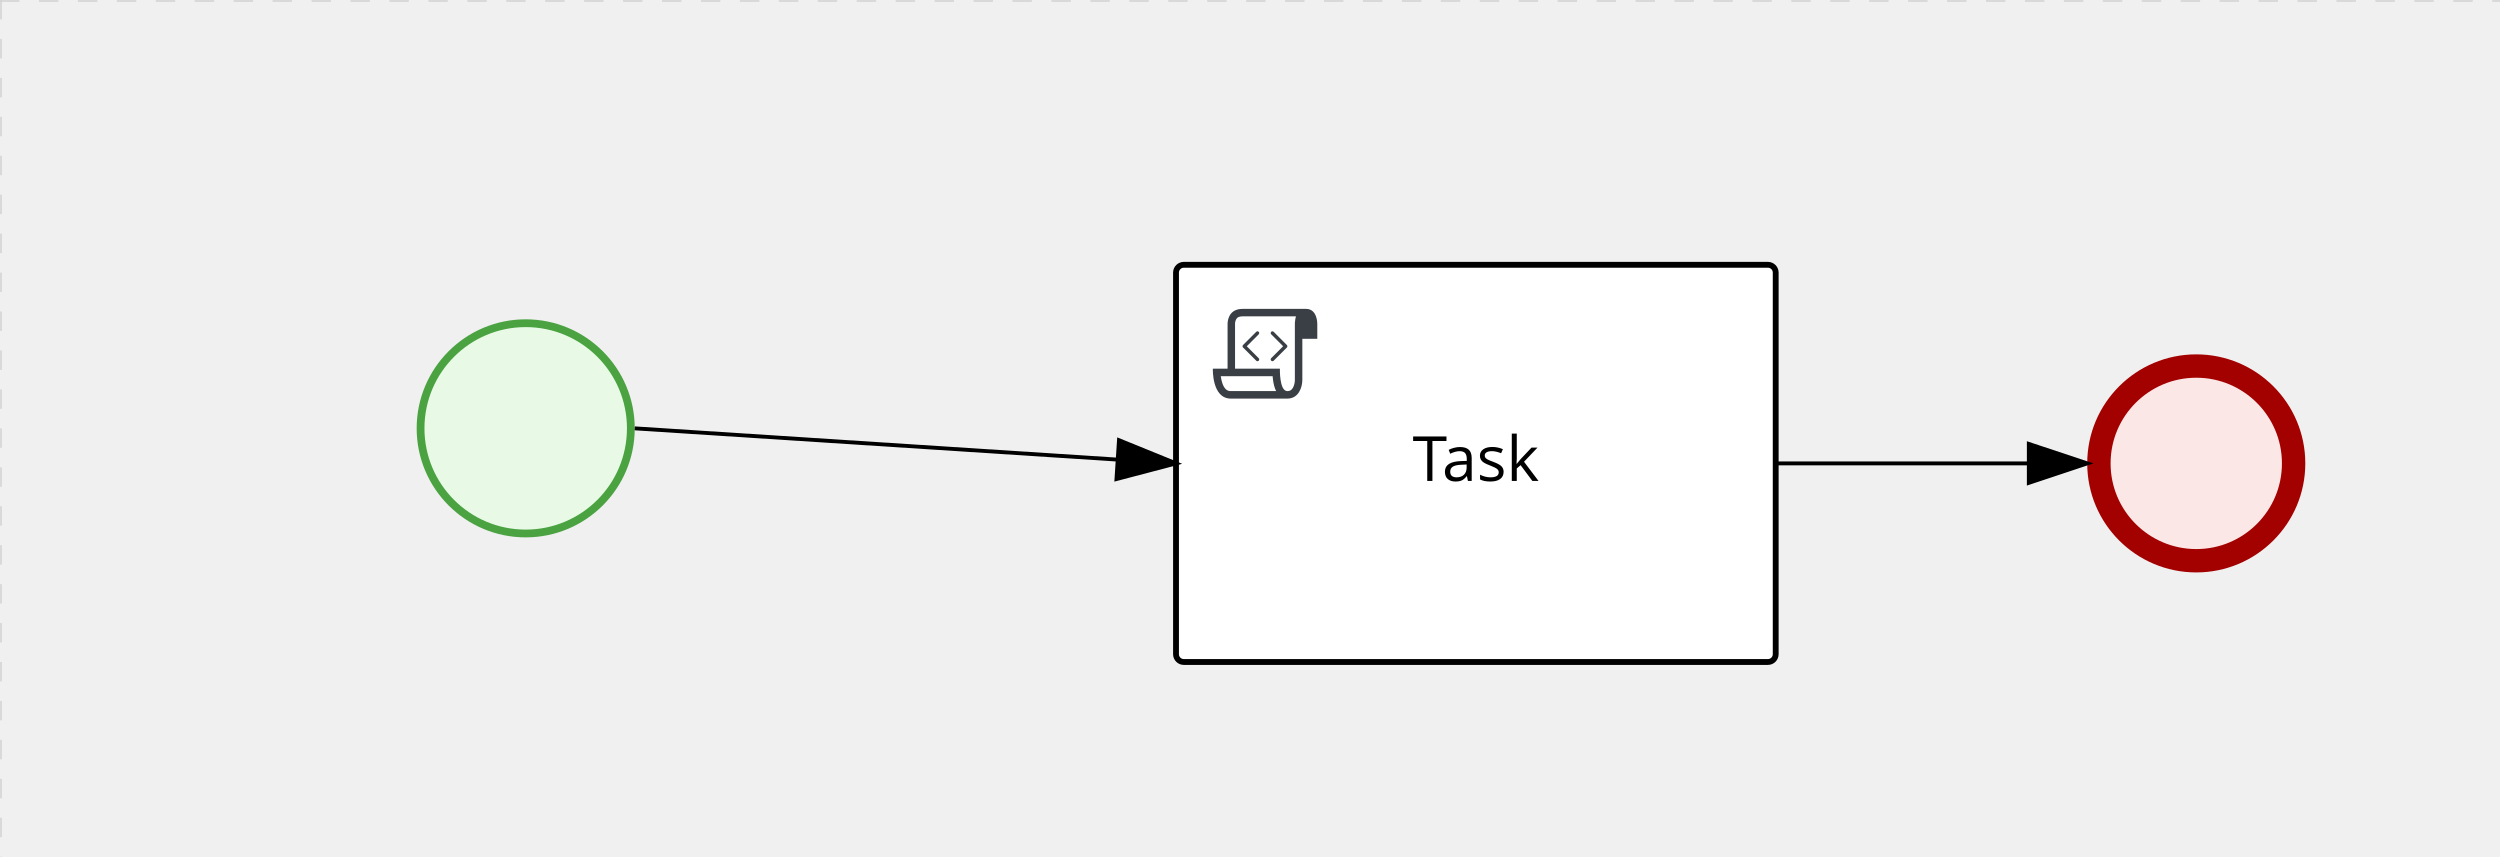
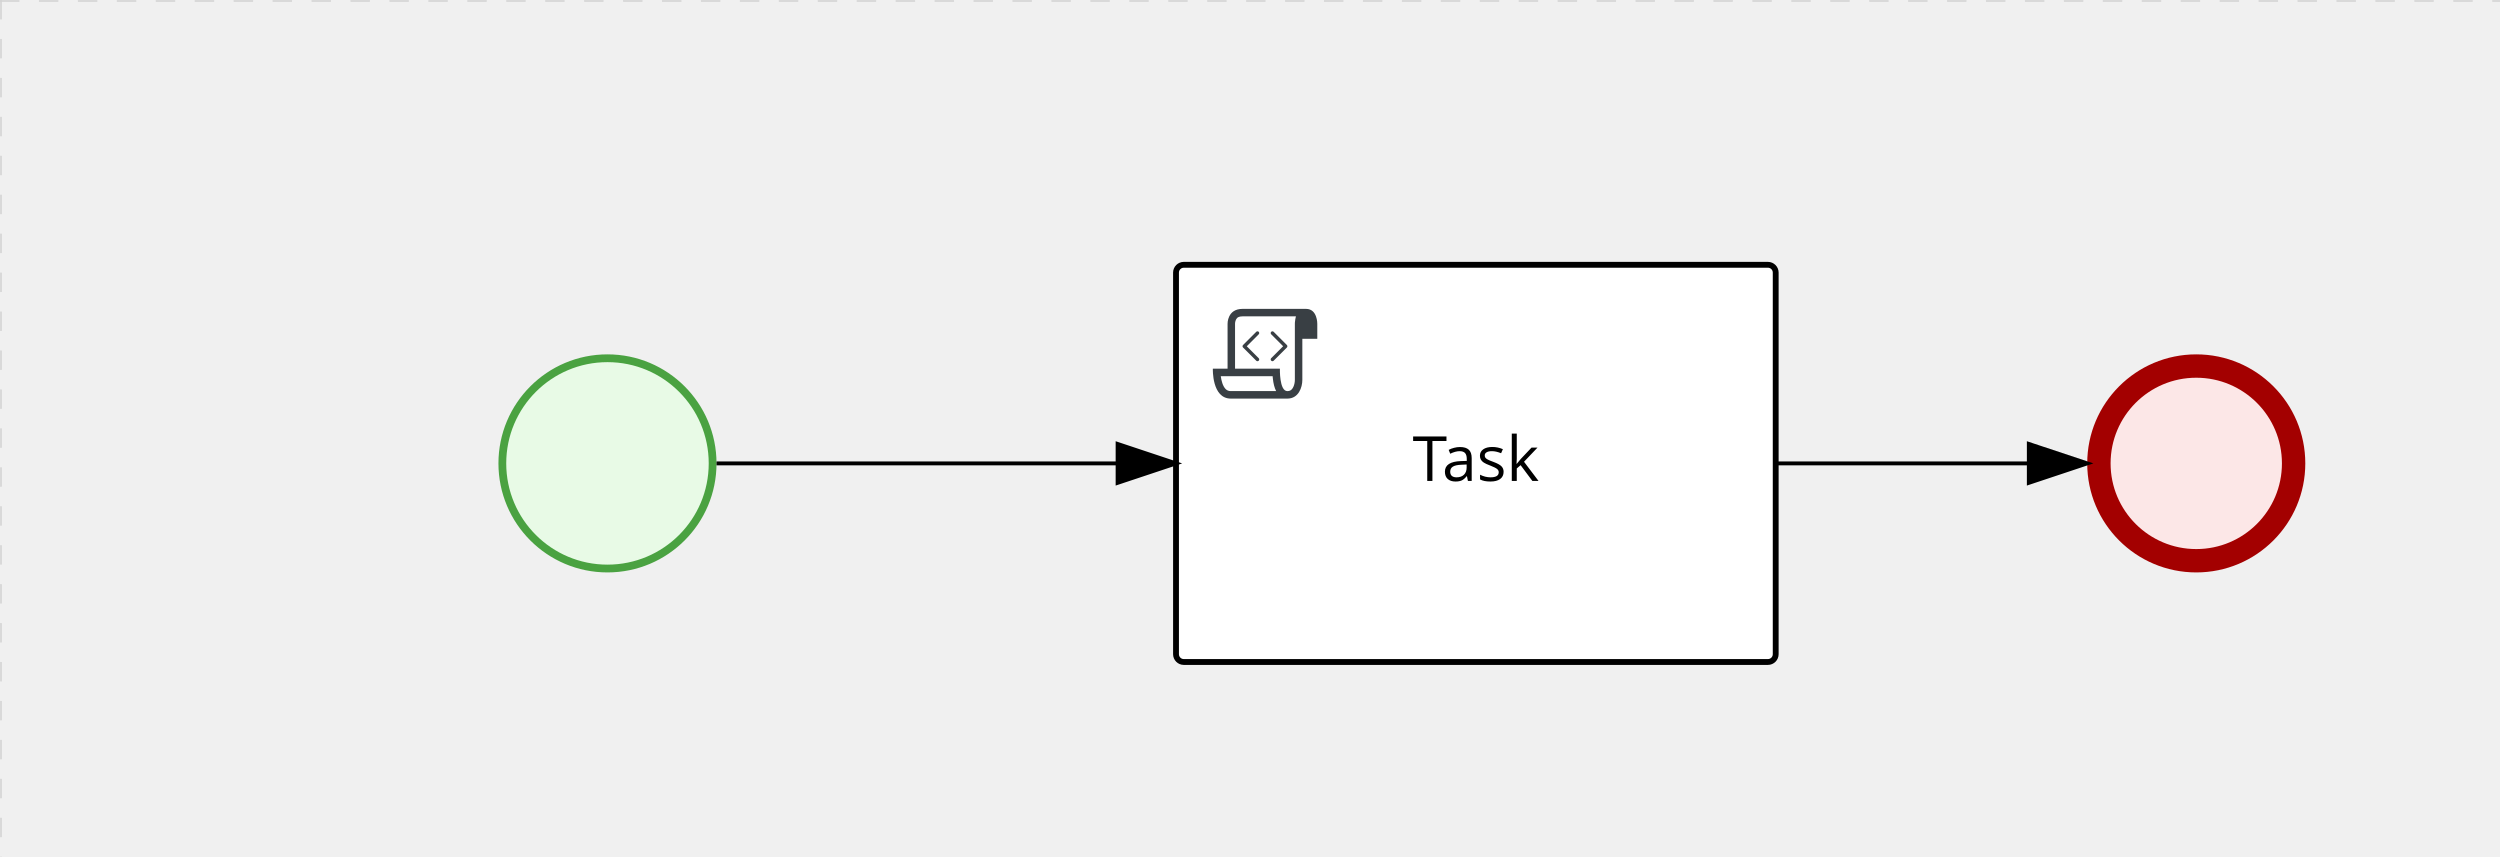
<svg xmlns="http://www.w3.org/2000/svg" version="1.1" width="642" height="220" viewBox="0 0 642 220">
  <defs />
  <g transform="matrix(1,0,0,1,0,0)">
    <g>
      <g>
        <g>
          <path fill="none" stroke="#d3d3d3" paint-order="fill stroke markers" d=" M 0 0 L 1200 0" stroke-miterlimit="10" stroke-opacity="0.8" stroke-dasharray="5" />
        </g>
        <g>
          <path fill="none" stroke="#d3d3d3" paint-order="fill stroke markers" d=" M 0 0 L 0 800" stroke-miterlimit="10" stroke-opacity="0.8" stroke-dasharray="5" />
        </g>
      </g>
      <g id="_DB088742-4C10-43E6-ABF9-592E3DF03793" bpmn2nodeid="_DB088742-4C10-43E6-ABF9-592E3DF03793" transform="matrix(1,0,0,1,536,91)">
        <g>
          <path fill="none" stroke="none" />
        </g>
        <g transform="matrix(0.125,0,0,0.125,0,0)">
          <g transform="matrix(1,0,0,1,0,0)">
            <path fill="#fce7e7" stroke="none" id="_DB088742-4C10-43E6-ABF9-592E3DF03793?shapeType=BACKGROUND" paint-order="stroke fill markers" d=" M 0 0 M 444 224 C 444 263.9 434.2 300.8 414.4 334.5 C 394.7 368.2 368 394.9 334.4 414.5 C 300.8 434.1 263.9 444 224 444 C 184.1 444 147.2 434.2 113.5 414.4 C 79.8 394.7 53.1 368 33.5 334.4 C 13.9 300.8 4 263.9 4 224 C 4 184.1 13.8 147.2 33.6 113.5 C 53.4 79.8 80.1 53.1 113.6 33.5 C 147.1 13.9 184.1 4 224 4 C 263.9 4 300.8 13.8 334.5 33.6 C 368.2 53.4 394.9 80.1 414.5 113.6 C 434.1 147.1 444 184.1 444 224 Z" />
          </g>
          <g>
            <g transform="matrix(1,0,0,1,0,0)">
              <g transform="matrix(1,0,0,1,0,0)">
                <path fill="rgb(163,0,0)" stroke="none" id="_DB088742-4C10-43E6-ABF9-592E3DF03793?shapeType=BORDER&amp;renderType=FILL" paint-order="stroke fill markers" d=" M 0 0 M 224 0 C 100.3 0 0 100.3 0 224 C 0 347.7 100.3 448 224 448 C 347.7 448 448 347.7 448 224 C 448 100.3 347.7 0 224 0 Z M 0 0 M 224 400 C 126.8 400 48 321.2 48 224 C 48 126.8 126.8 48 224 48 C 321.2 48 400 126.8 400 224 C 400 321.2 321.2 400 224 400 Z" />
              </g>
            </g>
          </g>
        </g>
        <g transform="matrix(1,0,0,1,28,61)" />
      </g>
      <g transform="matrix(1,0,0,1,536,91)" />
-       <g id="_C1BB7539-8702-45CF-89CB-61894A26F685" bpmn2nodeid="_C1BB7539-8702-45CF-89CB-61894A26F685" transform="matrix(1,0,0,1,107,82)">
-         <g>
-           <path fill="none" stroke="none" />
-         </g>
-         <g transform="matrix(0.125,0,0,0.125,0,0)">
-           <g transform="matrix(1,0,0,1,0,0)">
-             <path fill="#e8fae6" stroke="none" id="_C1BB7539-8702-45CF-89CB-61894A26F685?shapeType=BACKGROUND" paint-order="stroke fill markers" d=" M 0 0 M 444 224 C 444 263.9 434.2 300.8 414.4 334.5 C 394.7 368.2 368 394.9 334.4 414.5 C 300.8 434.1 263.9 444 224 444 C 184.1 444 147.2 434.2 113.5 414.4 C 79.8 394.7 53.1 368 33.5 334.4 C 13.9 300.8 4 263.9 4 224 C 4 184.1 13.8 147.2 33.6 113.5 C 53.4 79.8 80.1 53.1 113.6 33.5 C 147.1 13.9 184.1 4 224 4 C 263.9 4 300.8 13.8 334.5 33.6 C 368.2 53.4 394.9 80.1 414.5 113.6 C 434.1 147.1 444 184.1 444 224 Z" />
-           </g>
-           <g>
-             <g transform="matrix(1,0,0,1,0,0)">
-               <g transform="matrix(1,0,0,1,0,0)">
-                 <path fill="rgb(74,162,65)" stroke="none" id="_C1BB7539-8702-45CF-89CB-61894A26F685?shapeType=BORDER&amp;renderType=FILL" paint-order="stroke fill markers" d=" M 0 0 M 224 0 C 100.3 0 0 100.3 0 224 C 0 347.7 100.3 448 224 448 C 347.7 448 448 347.7 448 224 C 448 100.3 347.7 0 224 0 Z M 0 0 M 224 432 C 109.1 432 16 338.9 16 224 C 16 109.1 109.1 16 224 16 C 338.9 16 432 109.1 432 224 C 432 338.9 338.9 432 224 432 Z" />
-               </g>
-             </g>
-           </g>
-         </g>
-         <g transform="matrix(1,0,0,1,28,61)" />
-       </g>
-       <g transform="matrix(1,0,0,1,107,82)" />
      <g id="_95E68154-088B-44C2-872E-D8C6E5B1F9E4" bpmn2nodeid="_95E68154-088B-44C2-872E-D8C6E5B1F9E4" transform="matrix(1,0,0,1,302,68)">
        <g>
          <path fill="none" stroke="none" />
        </g>
        <g transform="matrix(1,0,0,1,0,0)">
          <path fill="#ffffff" stroke="none" id="_95E68154-088B-44C2-872E-D8C6E5B1F9E4?shapeType=BACKGROUND" paint-order="stroke fill markers" d=" M 2 0 L 152 0 L 152 0 A 2 2 0 0 1 154 2 L 154 100 L 154 100 A 2 2 0 0 1 152 102 L 2 102 L 2 102 A 2 2 0 0 1 0 100 L 0 2 L 0 2 A 2 2 0 0 1 2 0 Z" />
        </g>
        <g transform="matrix(1,0,0,1,0,0)">
          <path fill="none" stroke="rgb(0,0,0)" id="_95E68154-088B-44C2-872E-D8C6E5B1F9E4?shapeType=BORDER&amp;renderType=STROKE" paint-order="fill stroke markers" d=" M 2 0 L 152 0 L 152 0 A 2 2 0 0 1 154 2 L 154 100 L 154 100 A 2 2 0 0 1 152 102 L 2 102 L 2 102 A 2 2 0 0 1 0 100 L 0 2 L 0 2 A 2 2 0 0 1 2 0 Z" stroke-miterlimit="10" stroke-width="1.5" stroke-dasharray="" />
        </g>
        <g>
          <g transform="matrix(0.06,0,0,0.06,9.4,9.4)">
            <g transform="matrix(1,0,0,1,0,0)">
              <path fill="#393f44" stroke="none" id="_95E68154-088B-44C2-872E-D8C6E5B1F9E4undefined" paint-order="stroke fill markers" d=" M 0 0 M 197.3 130.2 C 194.4 127.3 189.6 127.3 186.7 130.2 L 130.2 186.7 C 127.3 189.6 127.3 194.4 130.2 197.3 L 186.7 253.8 C 188.1 255.3 190.1 256 192 256 C 193.9 256 195.9 255.3 197.3 253.7 C 200.2 250.8 200.2 246 197.3 243.1 L 146.2 192 L 197.3 140.8 C 200.2 137.9 200.2 133.1 197.3 130.2 Z" />
            </g>
            <g transform="matrix(1,0,0,1,0,0)">
              <path fill="#393f44" stroke="none" id="_95E68154-088B-44C2-872E-D8C6E5B1F9E4undefined" paint-order="stroke fill markers" d=" M 0 0 M 261.3 130.2 C 258.4 127.3 253.6 127.3 250.7 130.2 C 247.8 133.1 247.8 137.9 250.7 140.8 L 301.8 191.9 L 250.7 243 C 247.8 245.9 247.8 250.7 250.7 253.6 C 252.1 255.3 254.1 256 256 256 C 257.9 256 259.9 255.3 261.3 253.8 L 317.8 197.3 C 320.7 194.4 320.7 189.6 317.8 186.7 L 261.3 130.2 Z" />
            </g>
            <g transform="matrix(1,0,0,1,0,0)">
              <path fill="#393f44" stroke="none" id="_95E68154-088B-44C2-872E-D8C6E5B1F9E4undefined" paint-order="stroke fill markers" d=" M 0 0 M 400 32 C 400 32 152.8 32 128 32 C 62 32 64 96 64 96 L 64 288 L 1 288 C 1 288 -4 416 78 416 L 320 416 C 368 416 384 368 384 336 C 384 314.2 384 224.4 384 160 L 448 160 L 448 96 C 448 96 449 32 400 32 Z M 0 0 M 78 383.9 C 68.5 383.9 61.6 381.1 55.5 374.9 C 43.4 362.4 37.5 339.6 34.9 320 L 256.9 320 C 257.1 322.7 257.3 325.4 257.6 328.2 C 260 351.6 264.7 370.1 271.9 383.9 L 78 383.9 L 78 383.9 Z M 0 0 M 352 336 C 352 345.9 349.6 360.3 342.9 371 C 337.2 380.1 330.4 384 320 384 C 285 384 288 288 288 288 L 96 288 L 96 96 L 96 95.9 L 96 95.1 C 96 90.6 97.6 78.3 104.7 71.2 C 106.5 69.4 111.9 64 128 64 L 356.5 64 C 354.4 72.8 352.8 81.8 352.2 89.9 C 352.2 90.5 352.1 91.1 352.1 91.7 C 352.1 92 352.1 92.3 352.1 92.6 C 352 94.8 352 96 352 96 L 352 160 L 352 336 Z" />
            </g>
          </g>
        </g>
        <g transform="matrix(1,0,0,1,60.75,43.5)">
          <text fill="#000000" stroke="none" font-family="Open Sans" font-size="12pt" font-style="normal" font-weight="normal" text-decoration="normal" x="16.25" y="12" text-anchor="middle" dominant-baseline="alphabetic">Task</text>
        </g>
      </g>
-       <g id="_2EC6ED1A-C1A3-452B-9E04-B8719D513A91" bpmn2nodeid="_2EC6ED1A-C1A3-452B-9E04-B8719D513A91">
-         <g>
-           <path fill="none" stroke="#000000" paint-order="fill stroke markers" d=" M 163 110 L 287.031 118.031" stroke-miterlimit="10" stroke-dasharray="" />
-         </g>
-         <g transform="matrix(1,0,0,1,163,110)" />
-         <g transform="matrix(-0.0646129,0.9979104,-0.9979104,-0.0646129,302.3231,114.0104)">
-           <path fill="#000000" stroke="#000000" paint-order="fill stroke markers" d=" M 10 15 L 0 15 L 5 0 Z" stroke-miterlimit="10" stroke-dasharray="" />
-         </g>
-         <g transform="matrix(1,0,0,1,163.6461,104.5209)" />
-       </g>
      <g id="_CEC2087D-F358-4C0B-9269-3A7D2C952A7C" bpmn2nodeid="_CEC2087D-F358-4C0B-9269-3A7D2C952A7C">
        <g>
          <path fill="none" stroke="#000000" paint-order="fill stroke markers" d=" M 456 119 L 521 119" stroke-miterlimit="10" stroke-dasharray="" />
        </g>
        <g transform="matrix(1,0,0,1,456,119)" />
        <g transform="matrix(6.123233995736766e-17,1,-1,6.123233995736766e-17,536,114)">
          <path fill="#000000" stroke="#000000" paint-order="fill stroke markers" d=" M 10 15 L 0 15 L 5 0 Z" stroke-miterlimit="10" stroke-dasharray="" />
        </g>
        <g transform="matrix(1,0,0,1,456,109)" />
      </g>
      <g transform="matrix(1,0,0,1,302,68)" />
+       <g id="_C1BB7539-8702-45CF-89CB-61894A26F685" bpmn2nodeid="_C1BB7539-8702-45CF-89CB-61894A26F685" transform="matrix(1,0,0,1,128,91)">
+         <g>
+           <path fill="none" stroke="none" />
+         </g>
+         <g transform="matrix(0.125,0,0,0.125,0,0)">
+           <g transform="matrix(1,0,0,1,0,0)">
+             <path fill="#e8fae6" stroke="none" id="_C1BB7539-8702-45CF-89CB-61894A26F685?shapeType=BACKGROUND" paint-order="stroke fill markers" d=" M 0 0 M 444 224 C 444 263.9 434.2 300.8 414.4 334.5 C 394.7 368.2 368 394.9 334.4 414.5 C 300.8 434.1 263.9 444 224 444 C 184.1 444 147.2 434.2 113.5 414.4 C 79.8 394.7 53.1 368 33.5 334.4 C 13.9 300.8 4 263.9 4 224 C 4 184.1 13.8 147.2 33.6 113.5 C 53.4 79.8 80.1 53.1 113.6 33.5 C 147.1 13.9 184.1 4 224 4 C 263.9 4 300.8 13.8 334.5 33.6 C 368.2 53.4 394.9 80.1 414.5 113.6 C 434.1 147.1 444 184.1 444 224 Z" />
+           </g>
+           <g>
+             <g transform="matrix(1,0,0,1,0,0)">
+               <g transform="matrix(1,0,0,1,0,0)">
+                 <path fill="rgb(74,162,65)" stroke="none" id="_C1BB7539-8702-45CF-89CB-61894A26F685?shapeType=BORDER&amp;renderType=FILL" paint-order="stroke fill markers" d=" M 0 0 M 224 0 C 100.3 0 0 100.3 0 224 C 0 347.7 100.3 448 224 448 C 347.7 448 448 347.7 448 224 C 448 100.3 347.7 0 224 0 Z M 0 0 M 224 432 C 109.1 432 16 338.9 16 224 C 16 109.1 109.1 16 224 16 C 338.9 16 432 109.1 432 224 C 432 338.9 338.9 432 224 432 Z" />
+               </g>
+             </g>
+           </g>
+         </g>
+         <g transform="matrix(1,0,0,1,28,61)" />
+       </g>
+       <g id="_2EC6ED1A-C1A3-452B-9E04-B8719D513A91" bpmn2nodeid="_2EC6ED1A-C1A3-452B-9E04-B8719D513A91">
+         <g>
+           <path fill="none" stroke="#000000" paint-order="fill stroke markers" d=" M 184 119 L 287 119" stroke-miterlimit="10" stroke-dasharray="" />
+         </g>
+         <g transform="matrix(1,0,0,1,184,119)" />
+         <g transform="matrix(6.123233995736766e-17,1,-1,6.123233995736766e-17,302,114)">
+           <path fill="#000000" stroke="#000000" paint-order="fill stroke markers" d=" M 10 15 L 0 15 L 5 0 Z" stroke-miterlimit="10" stroke-dasharray="" />
+         </g>
+         <g transform="matrix(1,0,0,1,184,109)" />
+       </g>
+       <g transform="matrix(1,0,0,1,128,91)" />
    </g>
  </g>
</svg>
